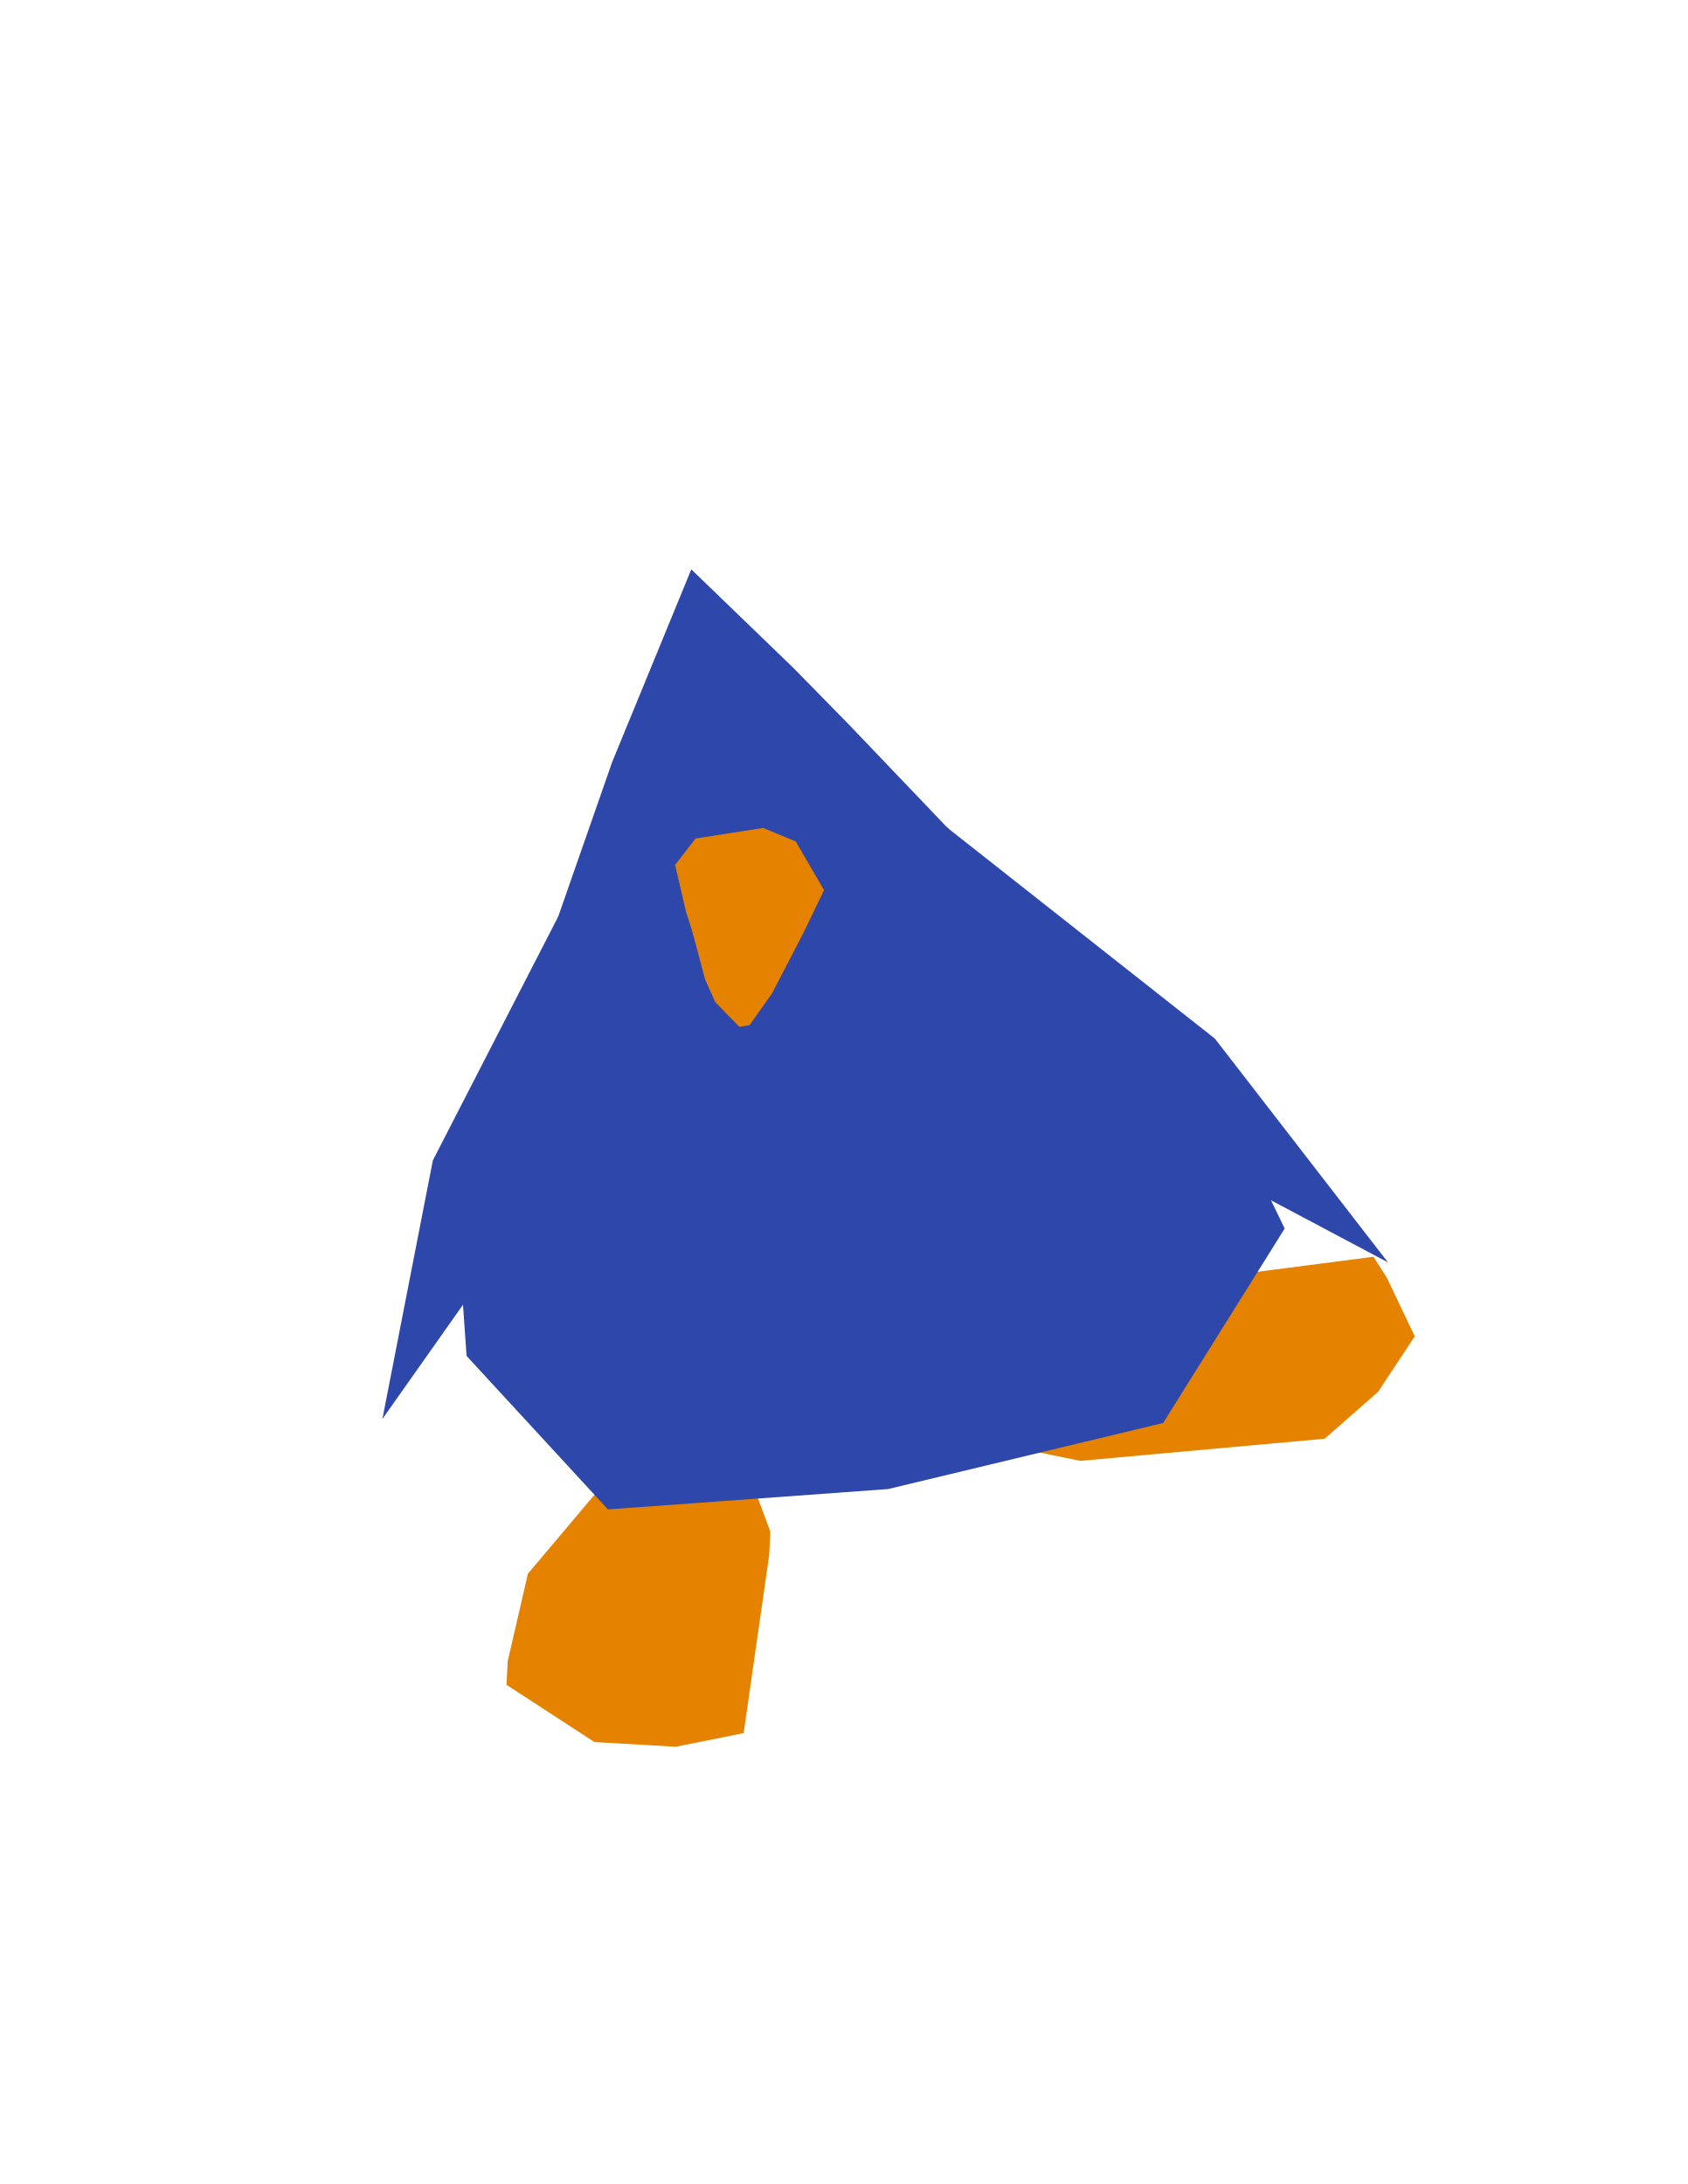
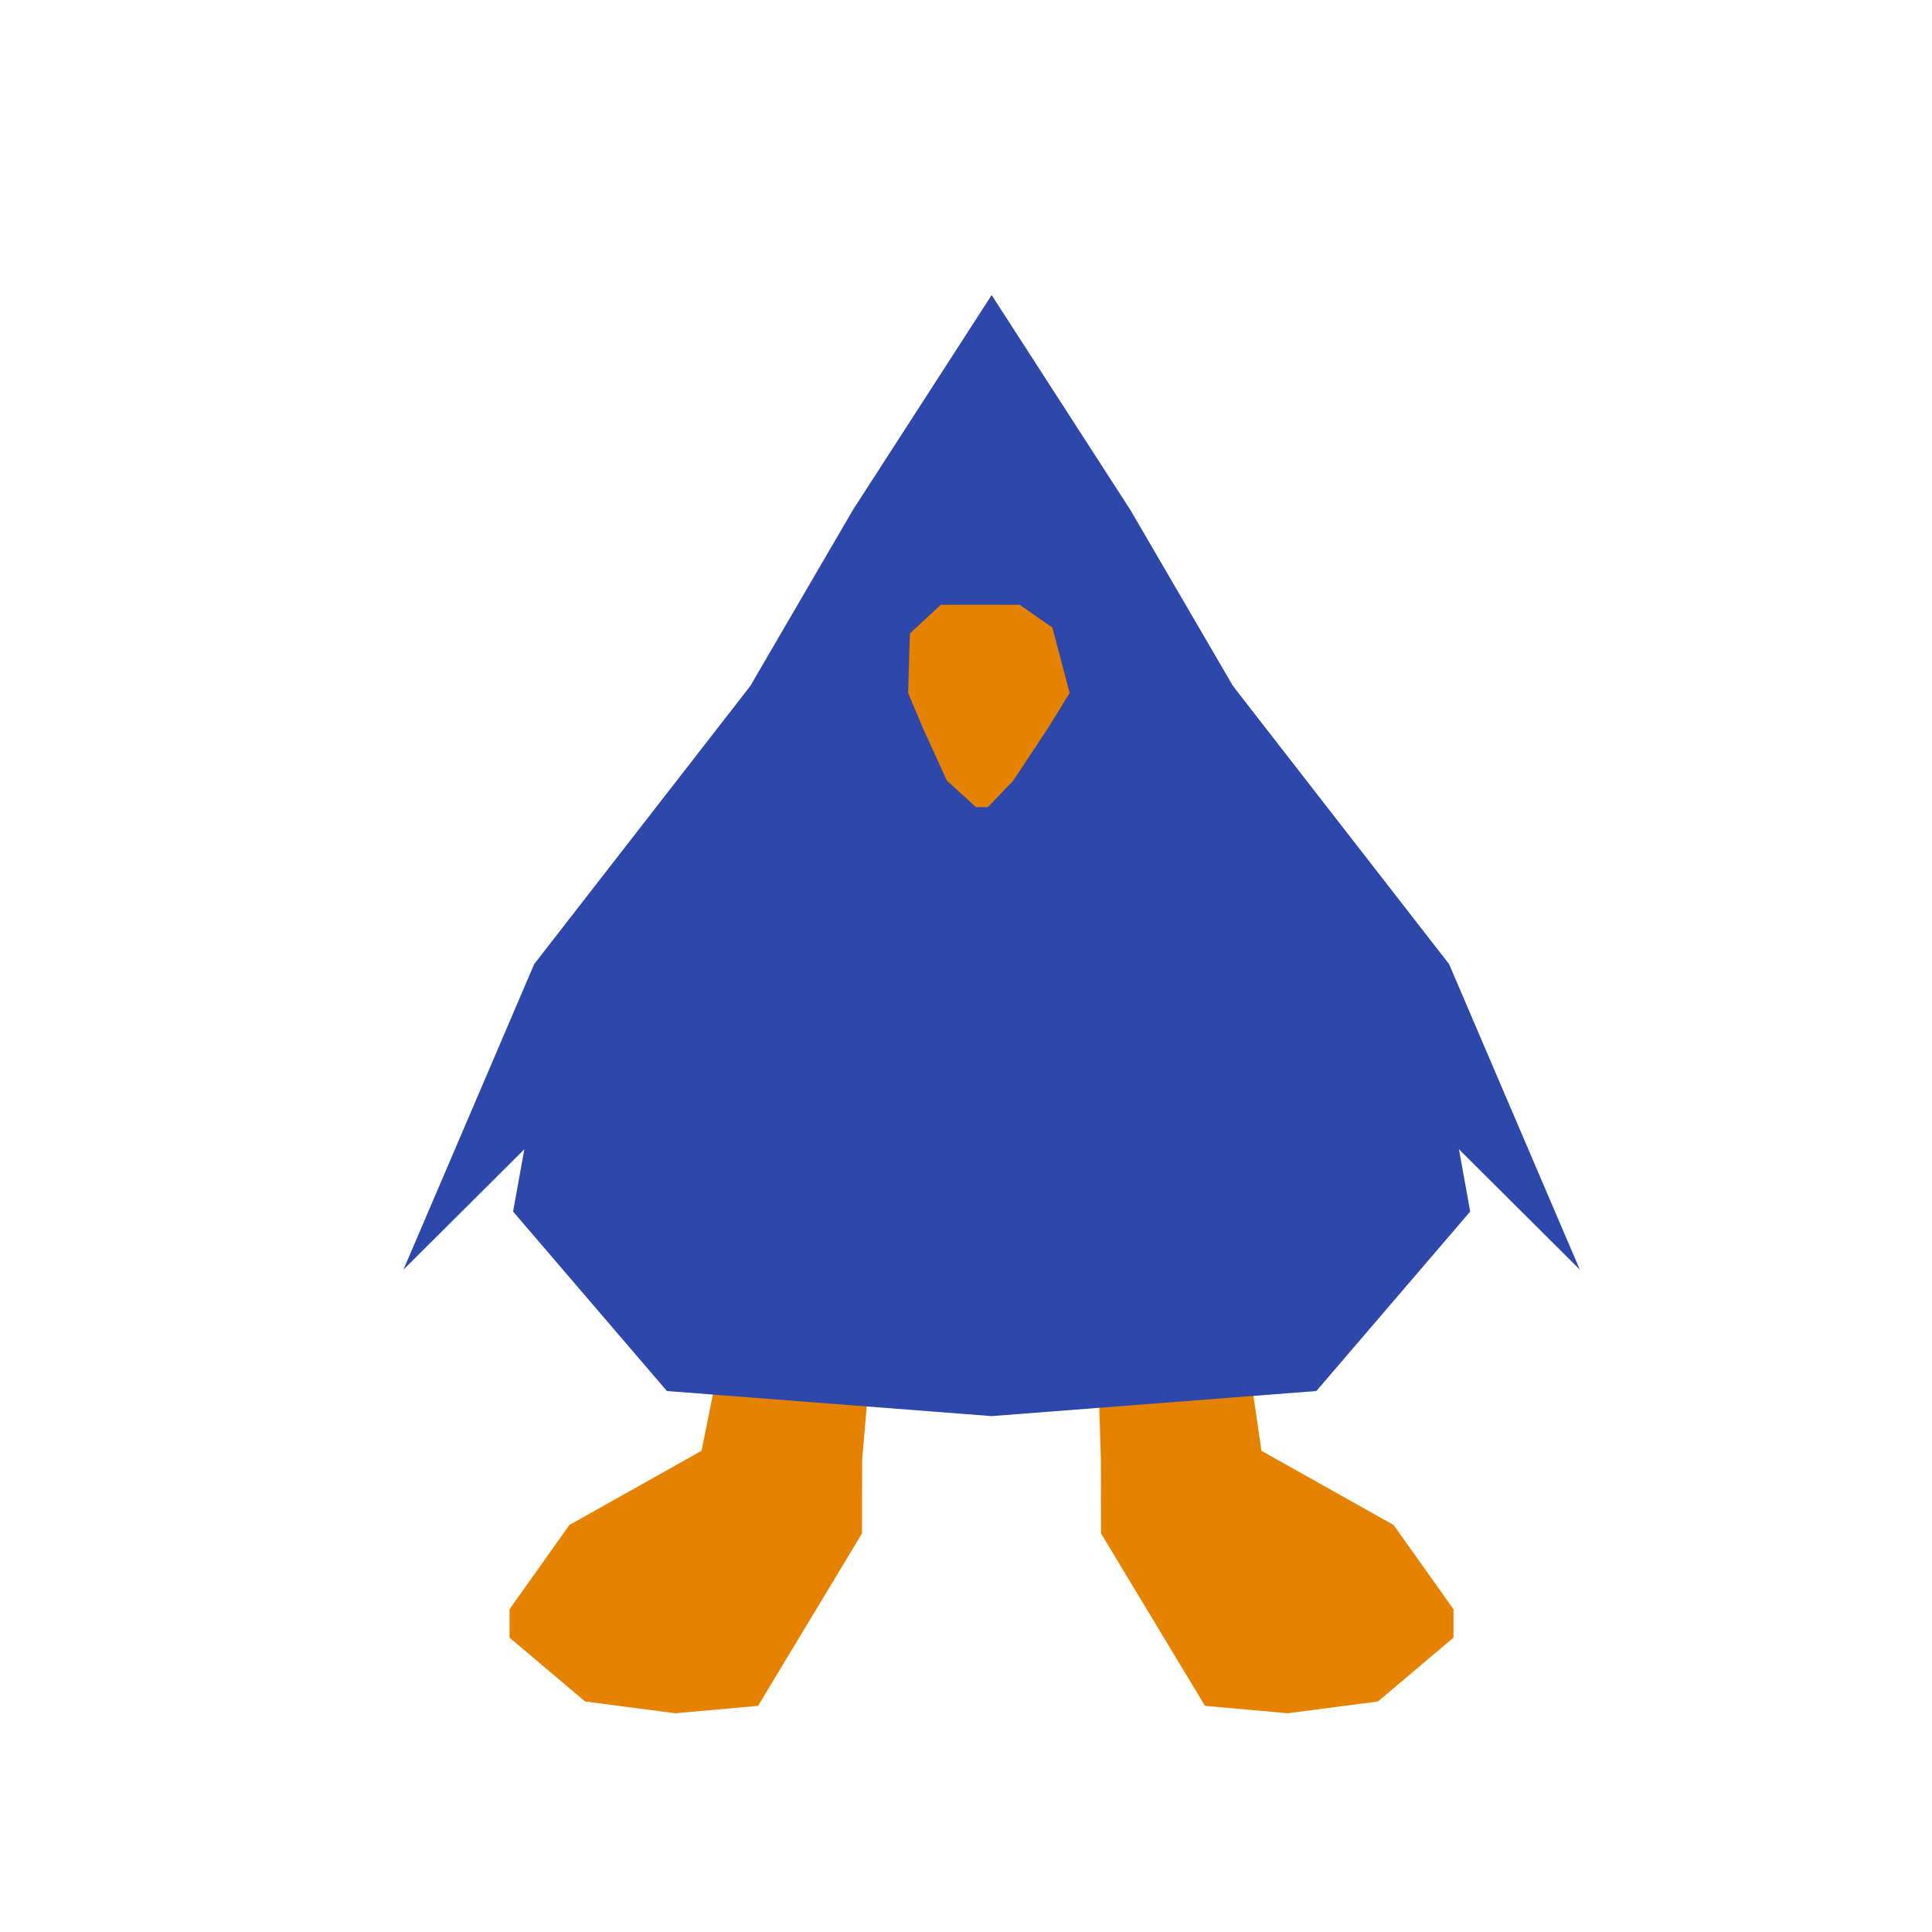
- <svg xmlns="http://www.w3.org/2000/svg" height="279.4mm" viewBox="-100, -100, 200, 200" width="215.9mm">
+ <svg xmlns="http://www.w3.org/2000/svg" height="200mm" viewBox="-90, -100, 190, 200" width="200mm">
  <g class="Mesh2">
-     <path d="M63.291 35.542 L56.958 41.092 L28.006 43.713 L15.657 41.194 L0.223 21.096 L0.877 19.548 L8.107 10.584 L32.672 29.225 L27.787 30.362 L48.006 21.439 L62.743 19.526 L64.333 22.006 L67.641 28.961 z" fill="#E58200" />
+     <path d="M18.424 22.517 L18.137 23.262 L18.962 51.109 L18.980 58.745 L29.739 76.589 L38.303 77.356 L47.640 76.138 L55.465 69.527 L55.464 66.584 L49.266 57.866 L35.584 50.184 L31.446 21.733 z" fill="#E58200" />
  </g>
  <g class="Mesh3">
-     <path d="M-10.691 46.796 L-8.720 52.103 L-8.857 54.892 L-11.883 75.980 L-19.928 77.595 L-29.561 77.037 L-39.978 70.259 L-39.841 67.469 L-37.444 57.084 L-28.669 46.680 L-23.235 19.228 L-22.902 18.773 L-9.869 18.512 z" fill="#E58200" />
+     <path d="M-25.091 77.356 L-16.527 76.589 L-5.769 58.745 L-5.751 51.109 L-3.344 23.262 L-3.631 22.517 L-16.653 21.733 L-22.373 50.184 L-36.055 57.866 L-42.252 66.584 L-42.253 69.527 L-34.429 76.138 z" fill="#E58200" />
  </g>
  <g class="Mesh0">
-     <path d="M-48.709 8.104 L-33.854 -20.792 L-27.654 -16.800 L-30.899 5.032 L-54.685 38.743 z" fill="#2E47AA" />
-     <path d="M8.497 -34.279 L43.959 -6.325 L64.463 20.190 L20.765 -3.013 L8.097 -22.367 L15.046 -28.406 z" fill="#2E47AA" />
-     <path d="M-40.165 -1.658 L-33.854 -20.792 L-27.454 -39.122 L-18.084 -61.937 L-5.926 -50.196 L0.638 -43.496 L15.046 -28.406 L30.896 -12.723 L45.262 1.785 L52.227 16.182 L37.823 39.226 L5.236 47.055 L-27.959 49.469 L-44.715 31.277 L-45.780 15.962 z" fill="#2E47AA" />
-     <path d="M38.279 -9.933 L64.463 20.190 L31.027 -15.394 z" fill="#2E47AA" />
-     <path d="M-38.956 -4.497 L-54.685 38.743 L-40.165 -1.658 L-30.277 -11.210 L-41.522 2.493 z" fill="#2E47AA" />
+     <path d="M-53.234 31.431 L-33.127 -3.290 L-28.109 -10.973 z" fill="#2E47AA" />
+     <path d="M48.435 -3.290 L68.542 31.431 L43.417 -10.973 z" fill="#2E47AA" />
+     <path d="M34.021 -15.955 L43.968 -9.353 L48.435 -3.290 z" fill="#2E47AA" />
+     <path d="M-17.335 -28.979 L-6.702 -47.219 L7.654 -69.456 L22.010 -47.219 L32.643 -28.979 L43.968 -9.353 L54.179 8.731 L57.194 25.421 L41.270 43.999 L7.654 46.595 L-25.962 43.999 L-41.886 25.421 L-38.871 8.731 L-28.660 -9.353 z" fill="#2E47AA" />
+     <path d="M-18.748 -2.904 L-53.234 31.431 L-39.702 -0.196 L-17.335 -28.979 L-10.616 -25.149 z" fill="#2E47AA" />
+     <path d="M-28.660 -9.353 L-18.713 -15.955 L-33.127 -3.290 z" fill="#2E47AA" />
+     <path d="M55.009 -0.196 L68.542 31.431 L34.056 -2.904 L25.924 -25.149 L32.643 -28.979 z" fill="#2E47AA" />
  </g>
  <g class="Mesh1">
-     <path d="M-16.444 -13.318 L-15.242 -10.650 L-12.395 -7.729 L-11.185 -7.918 L-8.514 -11.697 L-4.715 -19.017 L-2.356 -23.923 L-5.714 -29.700 L-9.578 -31.290 L-17.583 -30.044 L-20.002 -26.910 L-19.063 -23.159 z" fill="#E58200" />
-     <path d="M-20.002 -26.910 L-18.717 -21.376 L-17.312 -17.056 z" fill="#E58200" />
-     <path d="M-19.063 -23.159 L-17.312 -17.056 L-15.242 -10.650 z" fill="#E58200" />
+     <path d="M3.019 -19.194 L6.024 -16.447 L7.260 -16.447 L9.896 -19.194 L13.445 -24.559 L15.729 -28.265 L13.942 -35.035 L10.566 -37.391 L2.385 -37.391 L-0.807 -34.428 L-0.992 -28.265 L0.571 -24.559 z" fill="#E58200" />
  </g>
</svg>
